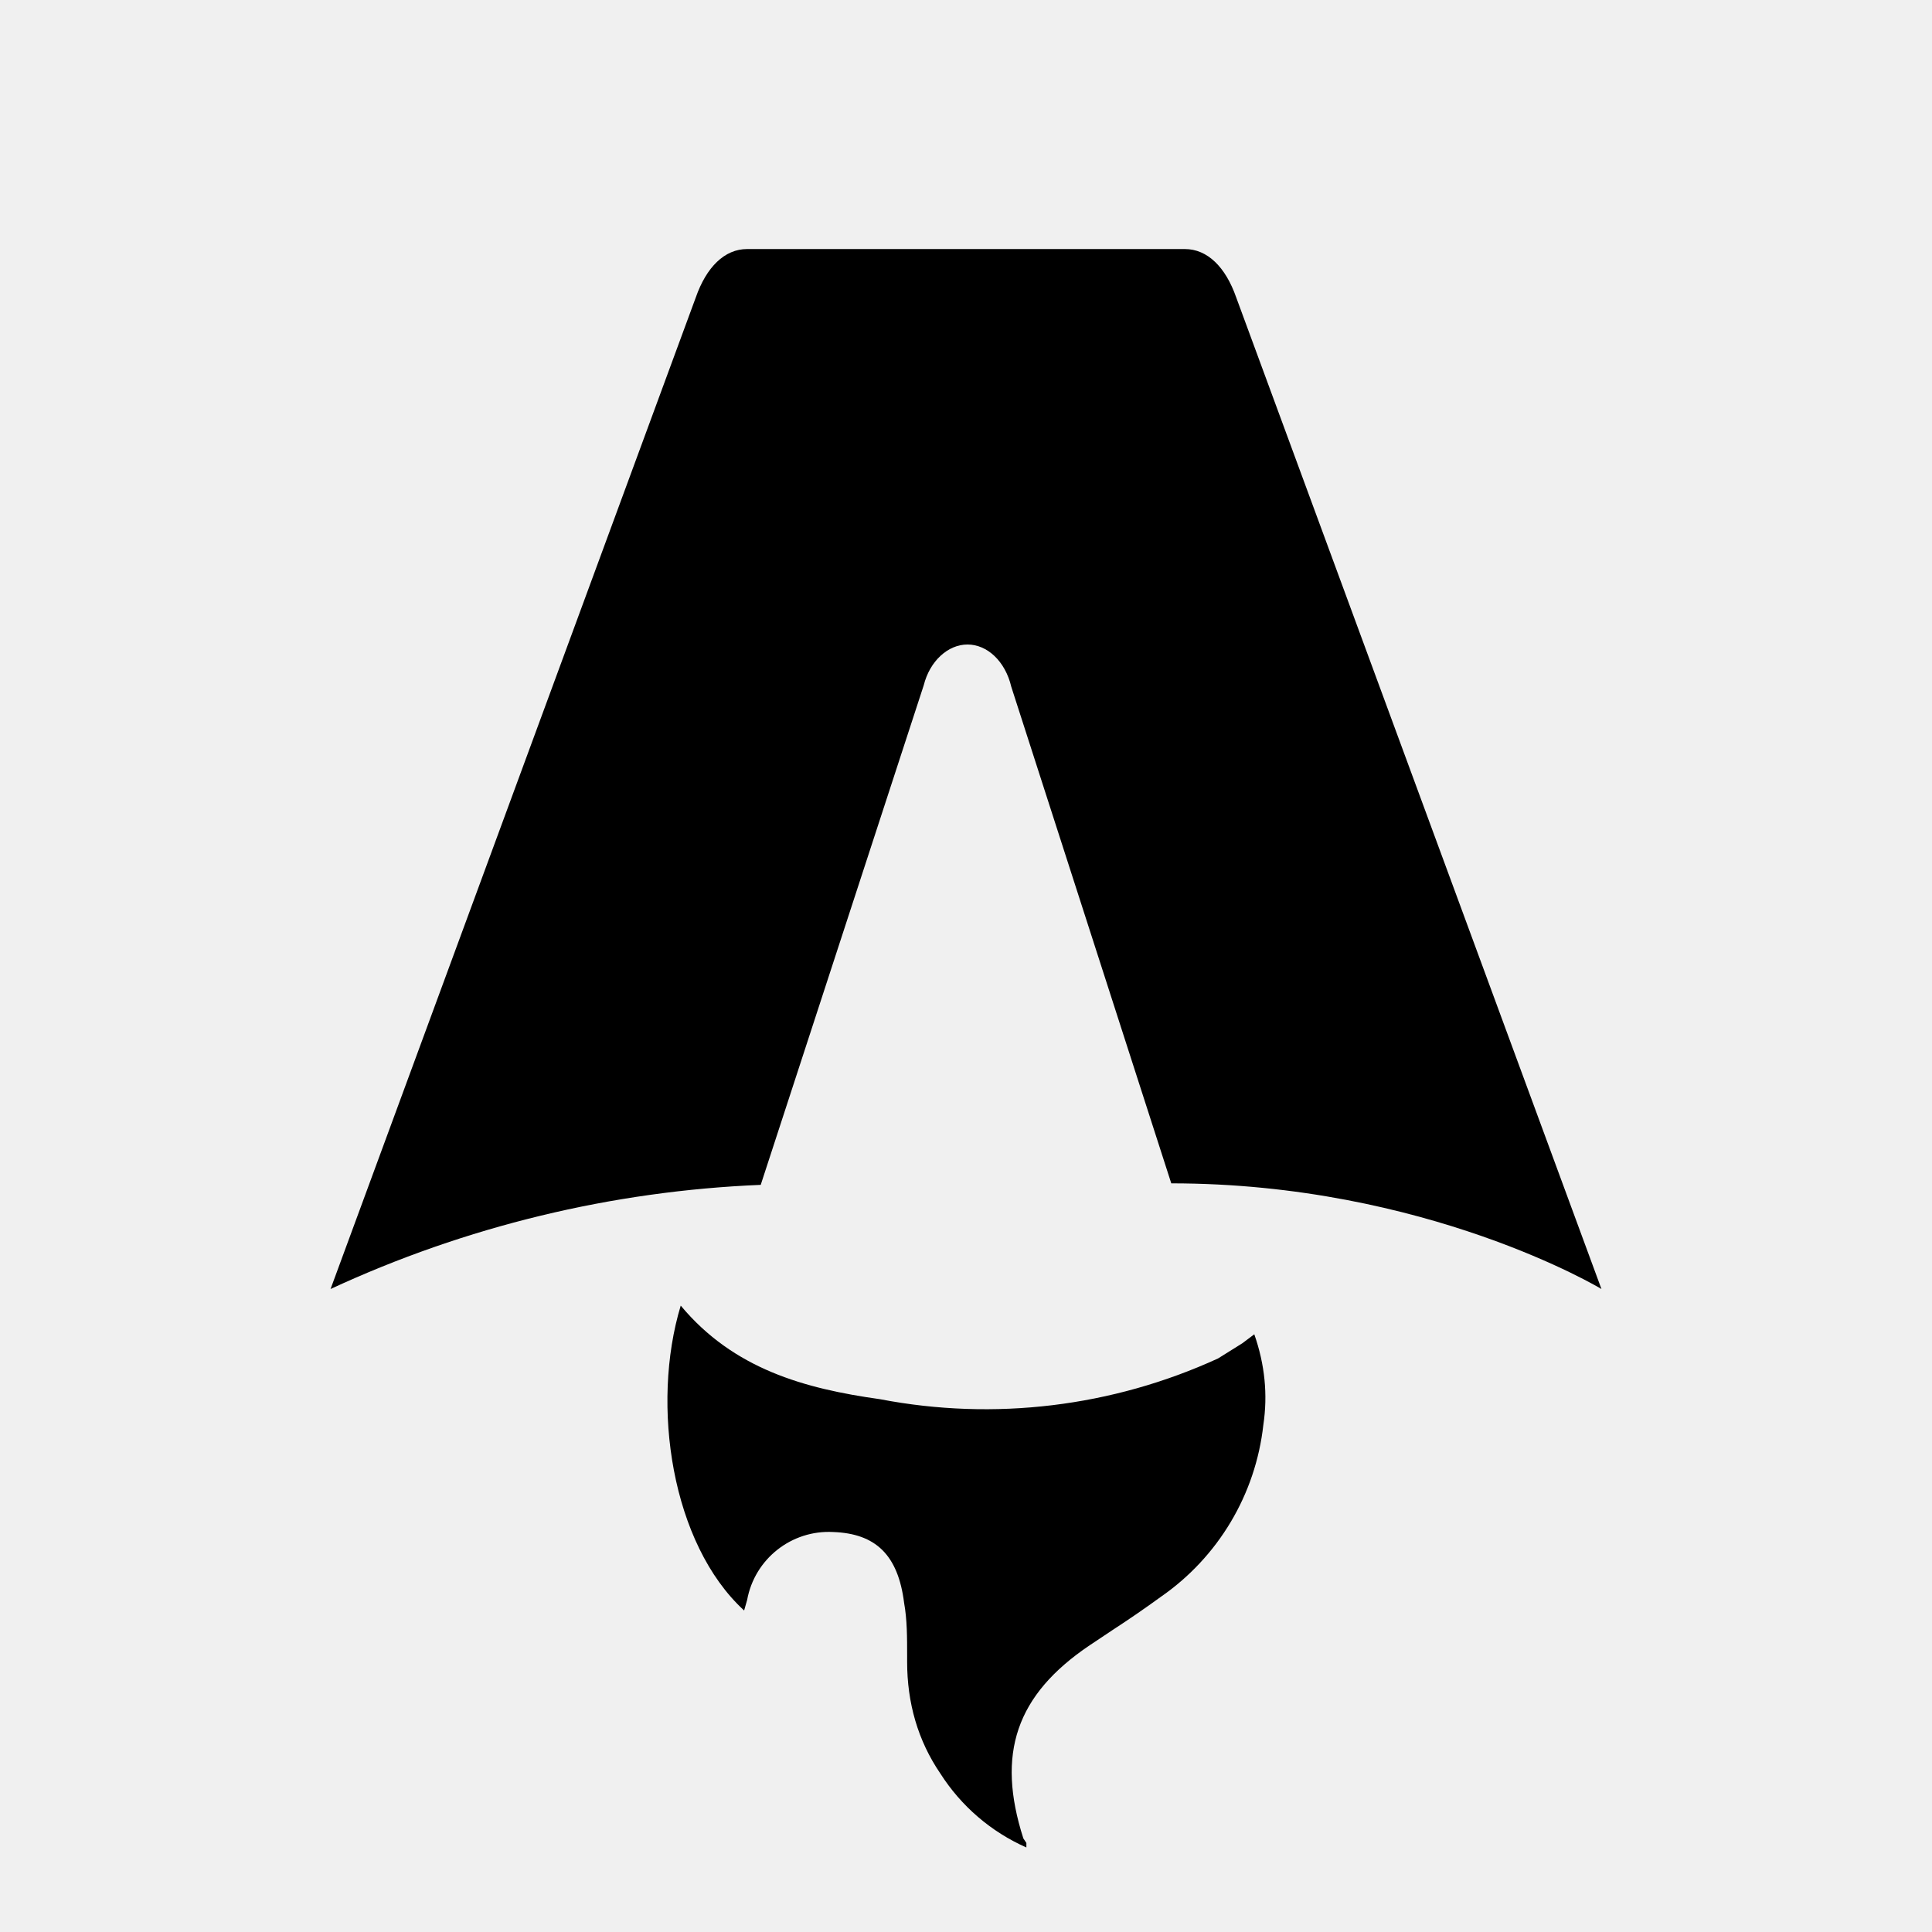
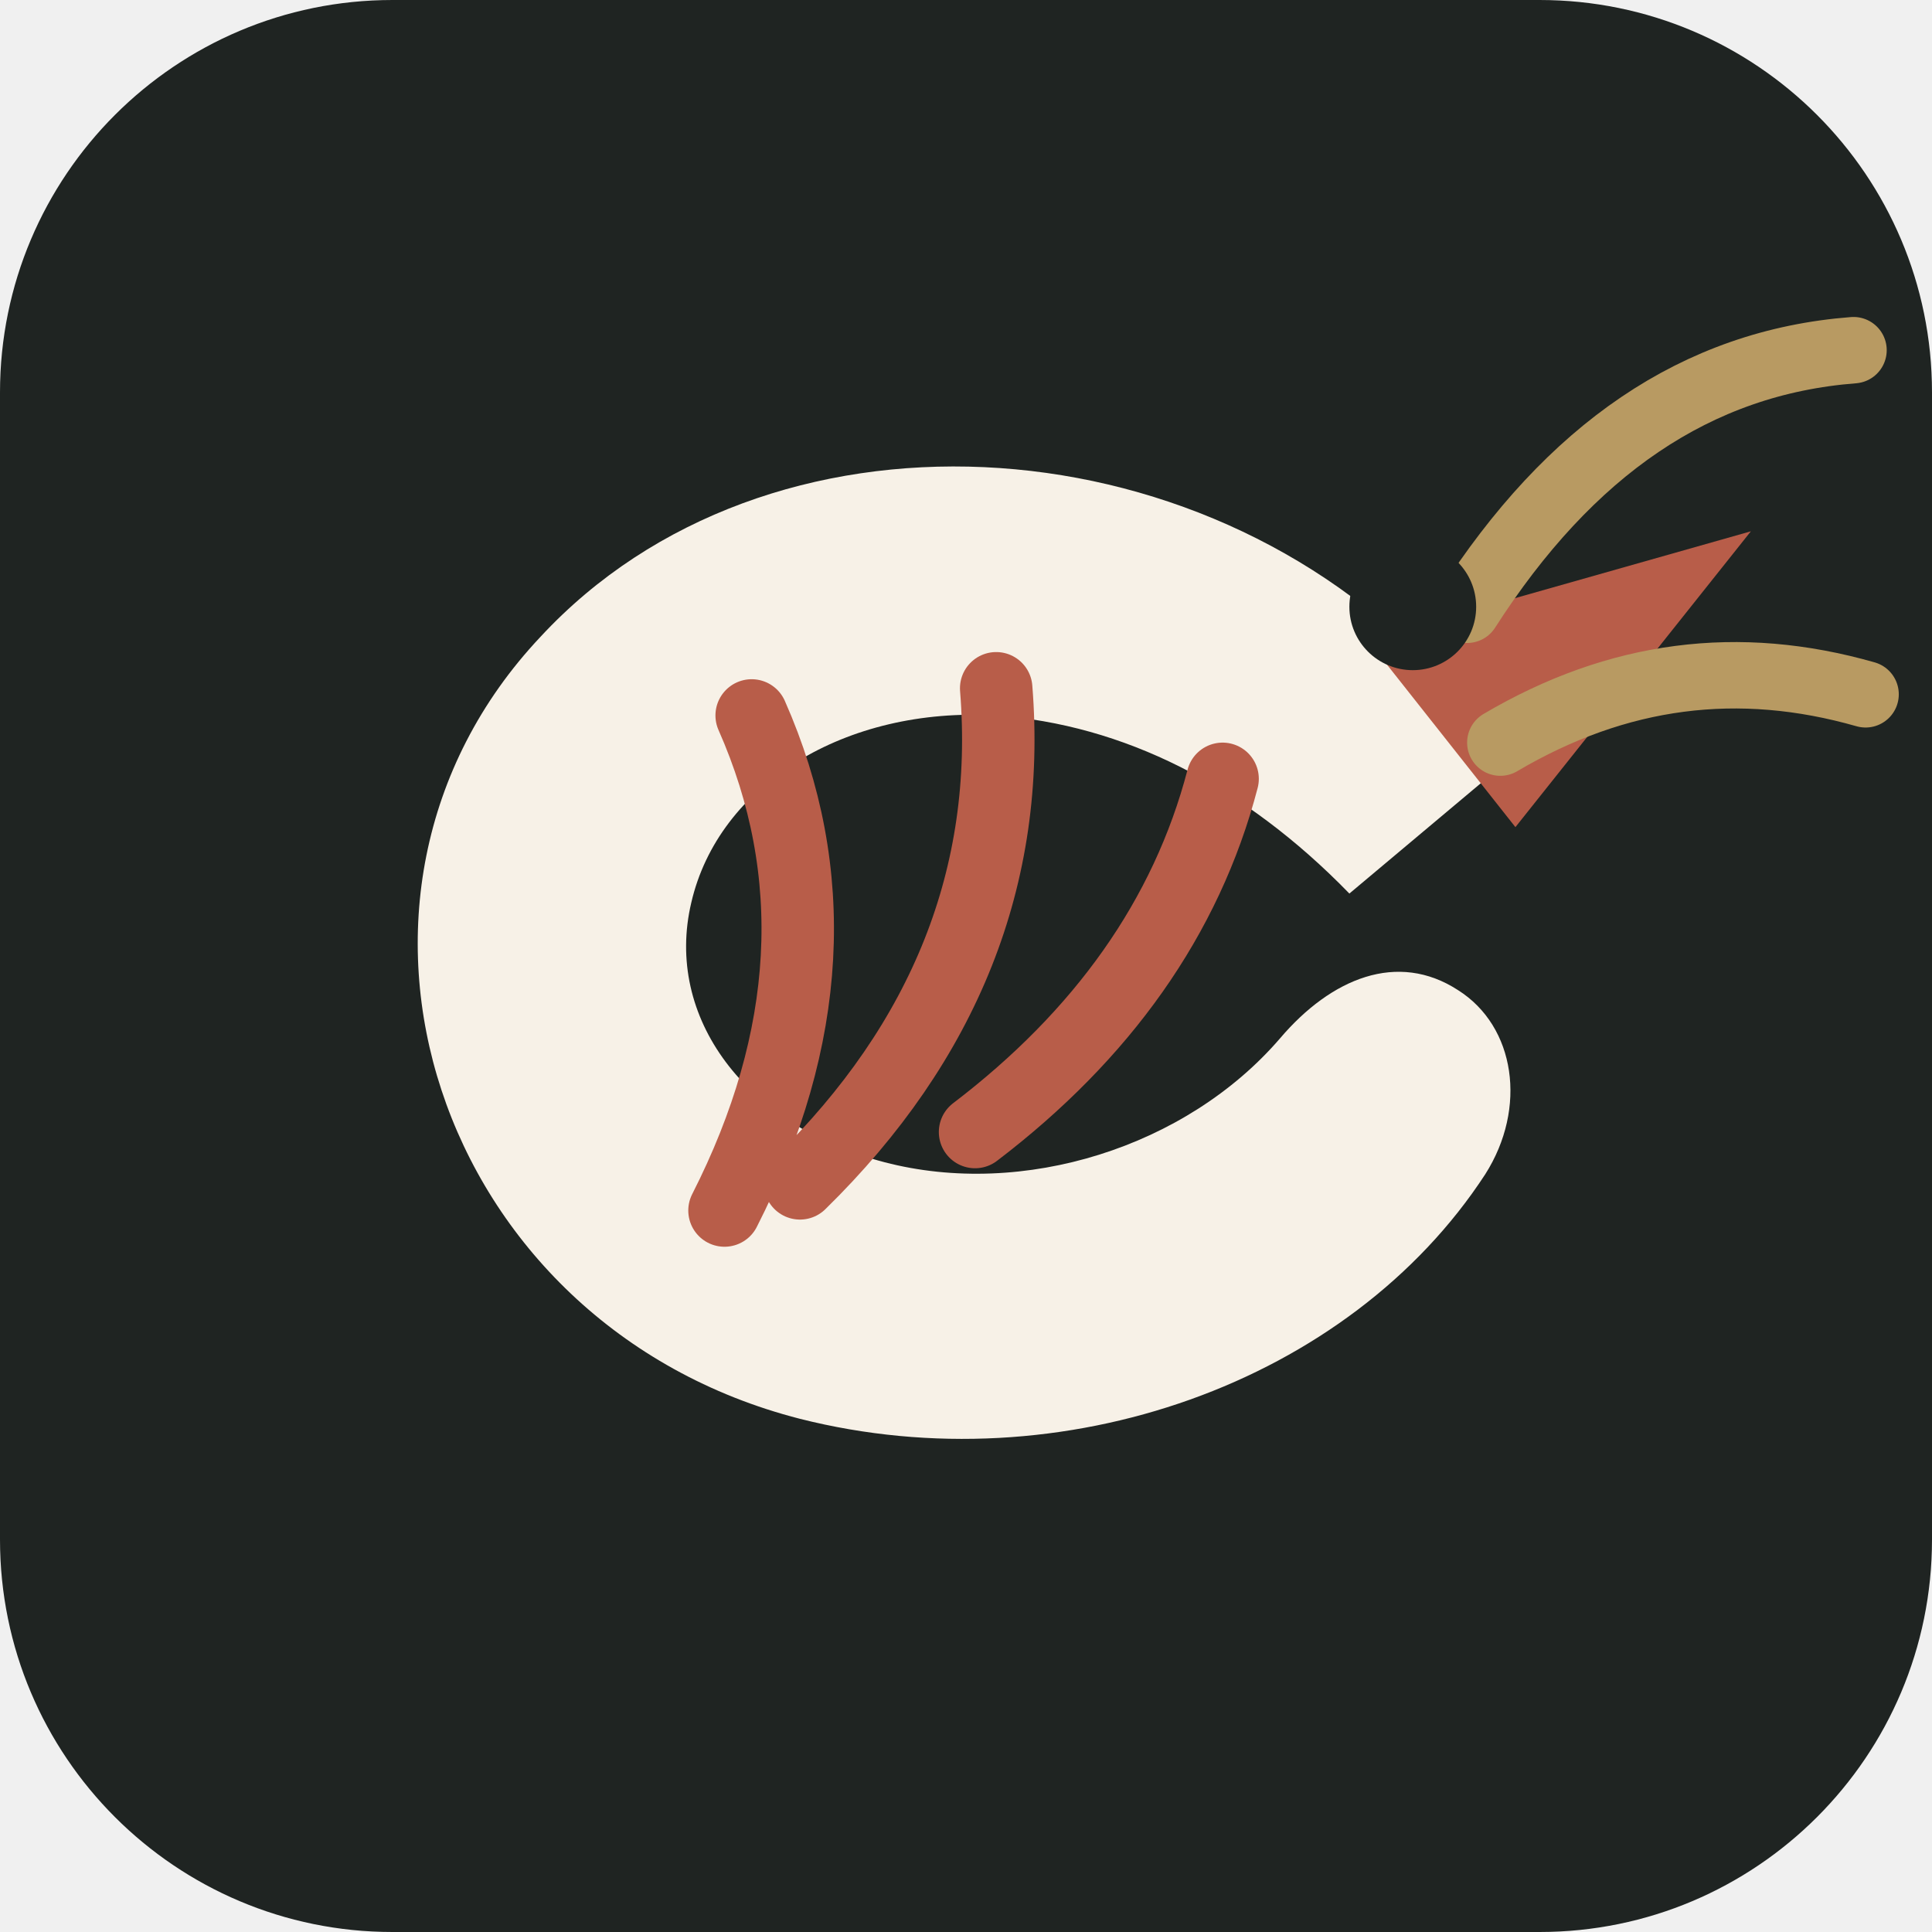
- <svg xmlns="http://www.w3.org/2000/svg" fill="none" viewBox="0 0 128 128">
-   <path d="M50.4 78.5a75.1 75.1 0 0 0-28.5 6.9l24.2-65.7c.7-2 1.9-3.2 3.4-3.2h29c1.5 0 2.7 1.2 3.4 3.2l24.2 65.7s-11.6-7-28.5-7L67 45.5c-.4-1.7-1.6-2.8-2.9-2.8-1.3 0-2.5 1.1-2.9 2.7L50.4 78.5Zm-1.1 28.2Zm-4.2-20.2c-2 6.6-.6 15.8 4.2 20.2a17.5 17.5 0 0 1 .2-.7 5.5 5.5 0 0 1 5.7-4.5c2.8.1 4.3 1.5 4.7 4.7.2 1.1.2 2.3.2 3.5v.4c0 2.7.7 5.2 2.2 7.4a13 13 0 0 0 5.7 4.9v-.3l-.2-.3c-1.8-5.6-.5-9.5 4.4-12.8l1.5-1a73 73 0 0 0 3.2-2.2 16 16 0 0 0 6.8-11.4c.3-2 .1-4-.6-6l-.8.6-1.6 1a37 37 0 0 1-22.4 2.7c-5-.7-9.7-2-13.2-6.2Z" />
-   <style>
-         path { fill: #000; }
-         @media (prefers-color-scheme: dark) {
-             path { fill: #FFF; }
-         }
-     </style>
+ <svg xmlns="http://www.w3.org/2000/svg" viewBox="0 0 64 64" role="img" aria-labelledby="favicon-title">
+   <rect width="64" height="64" rx="13" fill="#1f2422" />
+   <path d="M47.6 22.3C39.7 13.8 25.4 13 17.9 21.1 9.8 29.7 14.4 43.9 26.5 47c8.7 2.2 18.2-1.2 22.7-8.1 1.4-2.2 1-4.9-.9-6.1-2-1.3-4.2-.4-5.9 1.6-3.1 3.6-8.5 5.3-13.1 4.1-4.6-1.2-7.3-4.8-6.4-8.6.9-3.9 5.1-6.5 10.1-6.2 4.2.3 8.2 2.3 11.7 5.9l5.6-4.7-2.7-2.6Z" fill="#f7f1e7" />
+   <path d="M45.3 21.2 58 17.6l-7.8 9.8Z" fill="#b85d49" />
+   <path d="M24.9 23.7c2.3 5.2 2 10.7-.9 16.4M33 22.8c.5 6.2-1.7 11.7-6.5 16.4M40.5 25.8c-1.2 4.6-4 8.5-8.2 11.7" fill="none" stroke="#b85d49" stroke-width="2.4" stroke-linecap="round" />
+   <path d="M48.6 20.2c3.4-5.3 7.6-8.2 12.8-8.6M49.7 24.6c3.9-2.3 7.9-2.8 12.1-1.6" fill="none" stroke="#b89a62" stroke-width="2.2" stroke-linecap="round" />
+   <circle cx="46.8" cy="20.1" r="2.1" fill="#1f2422" />
</svg>
